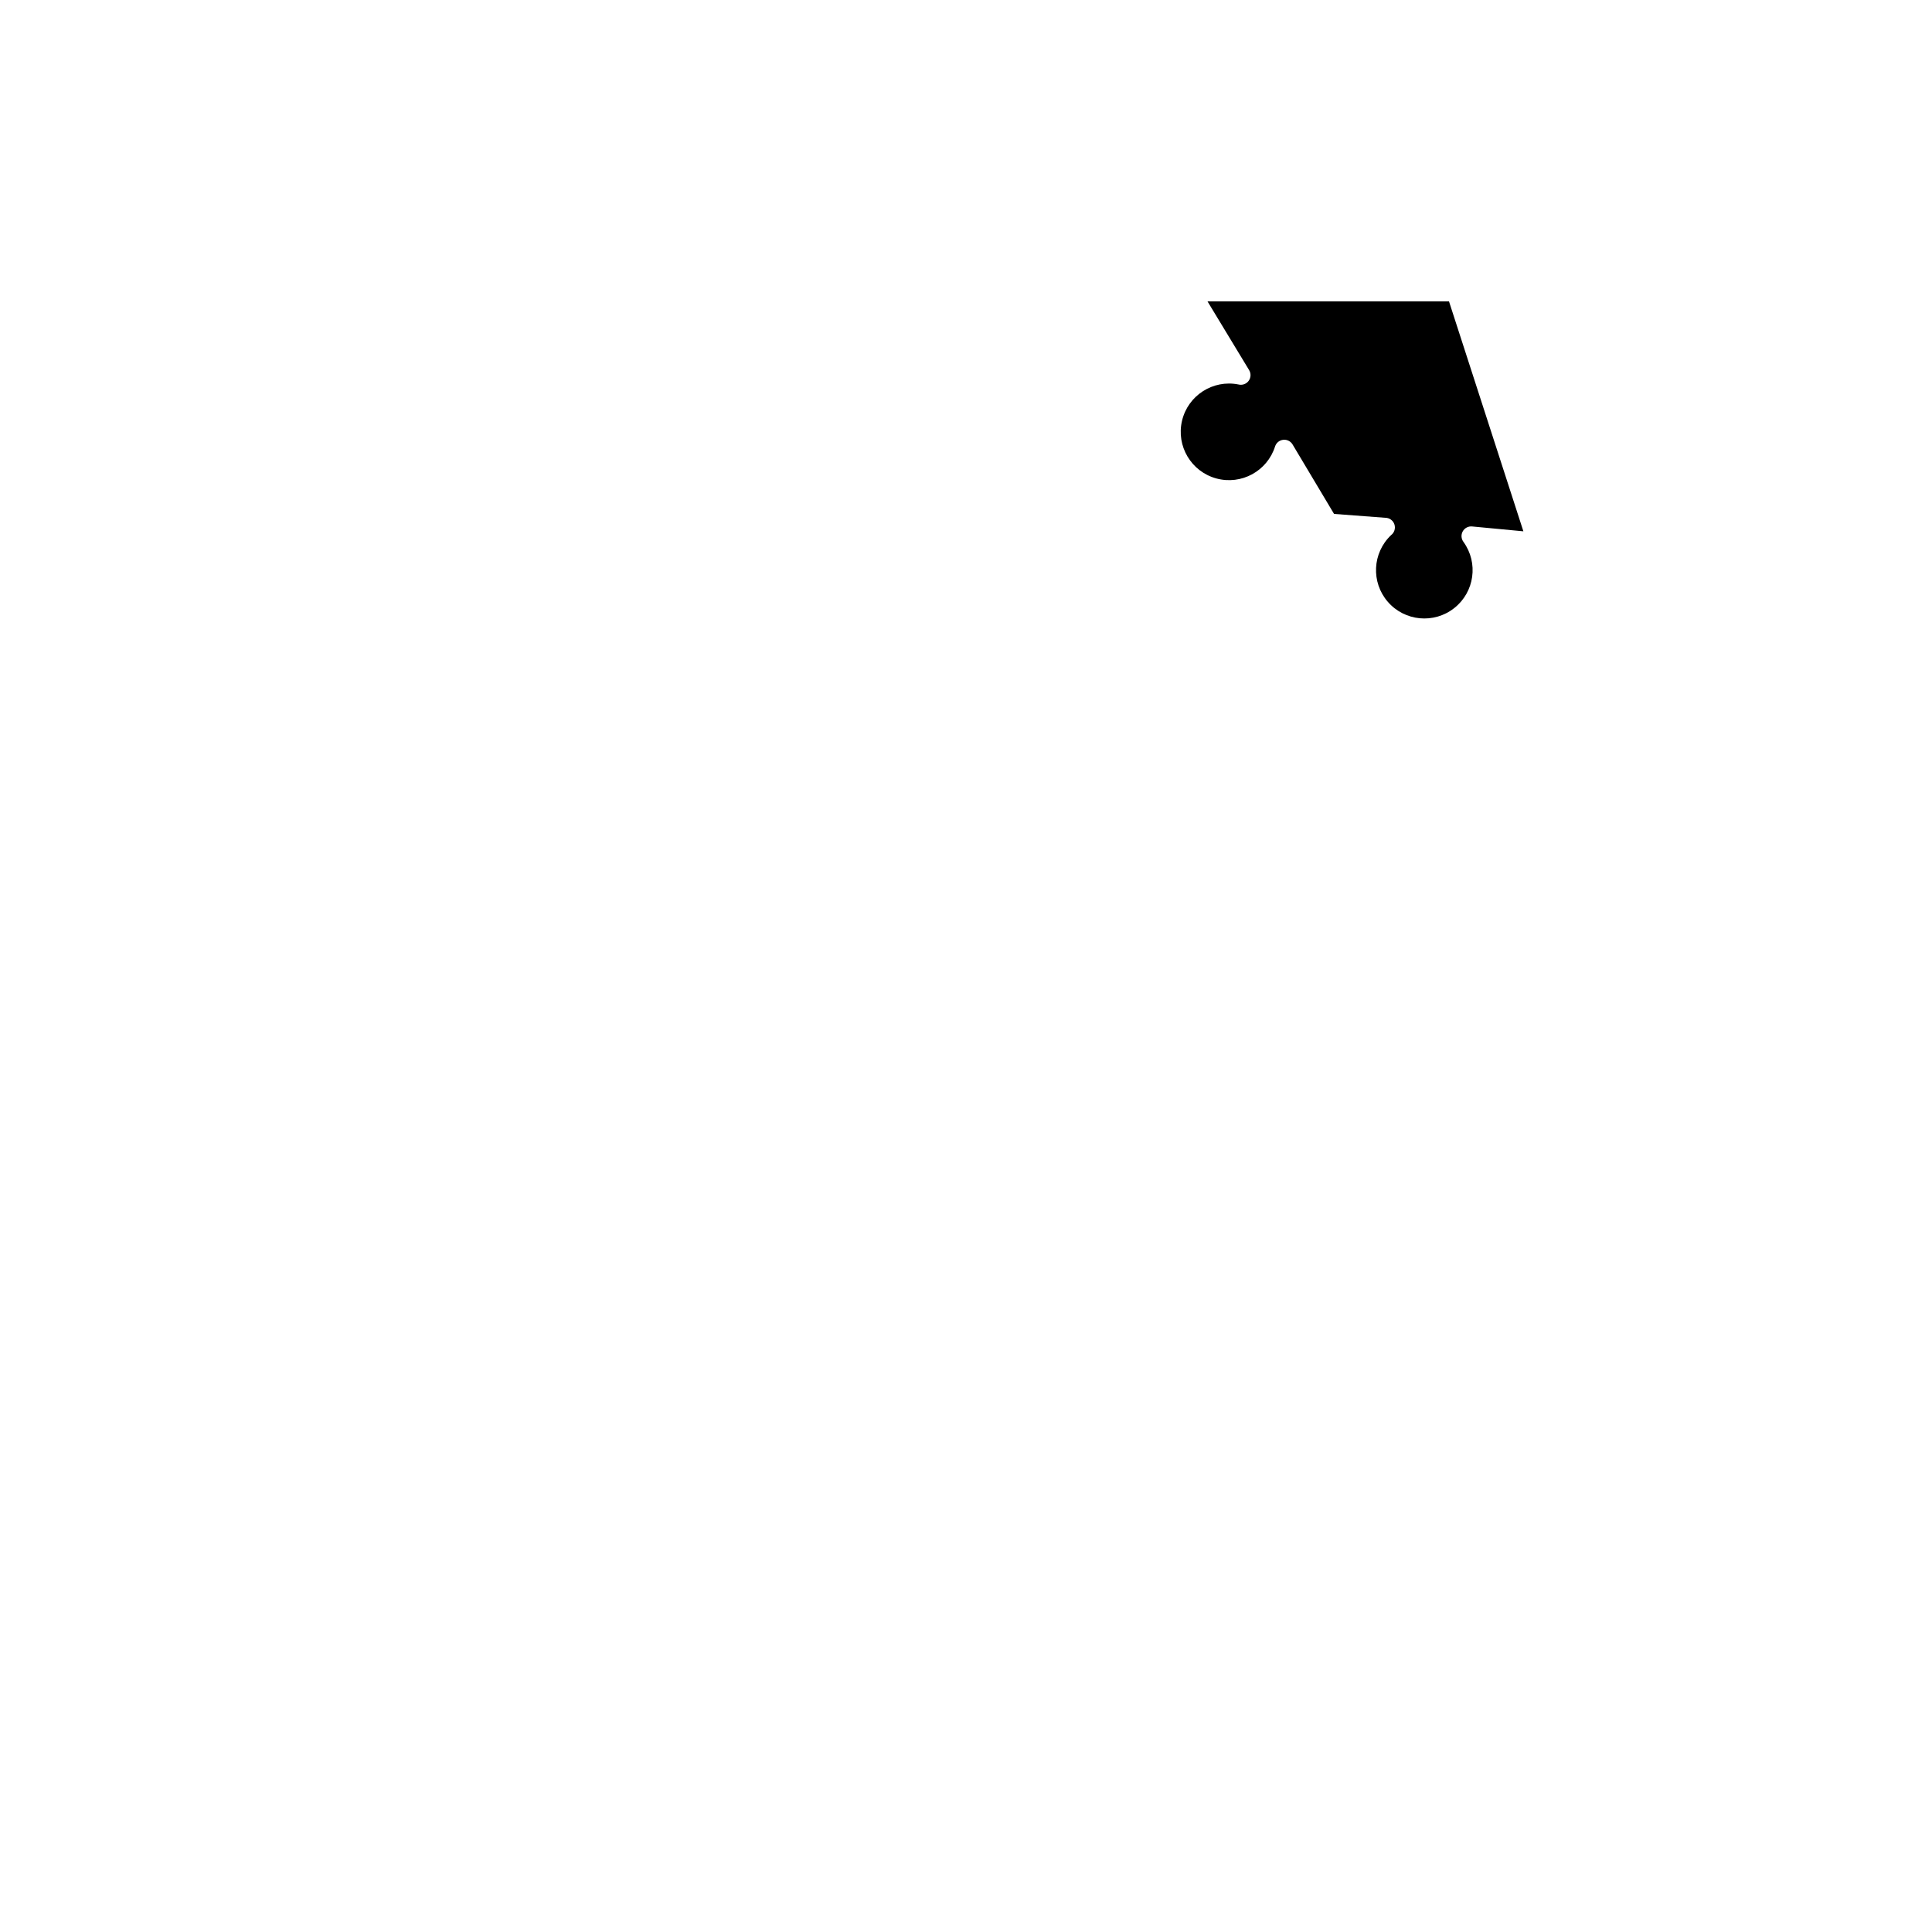
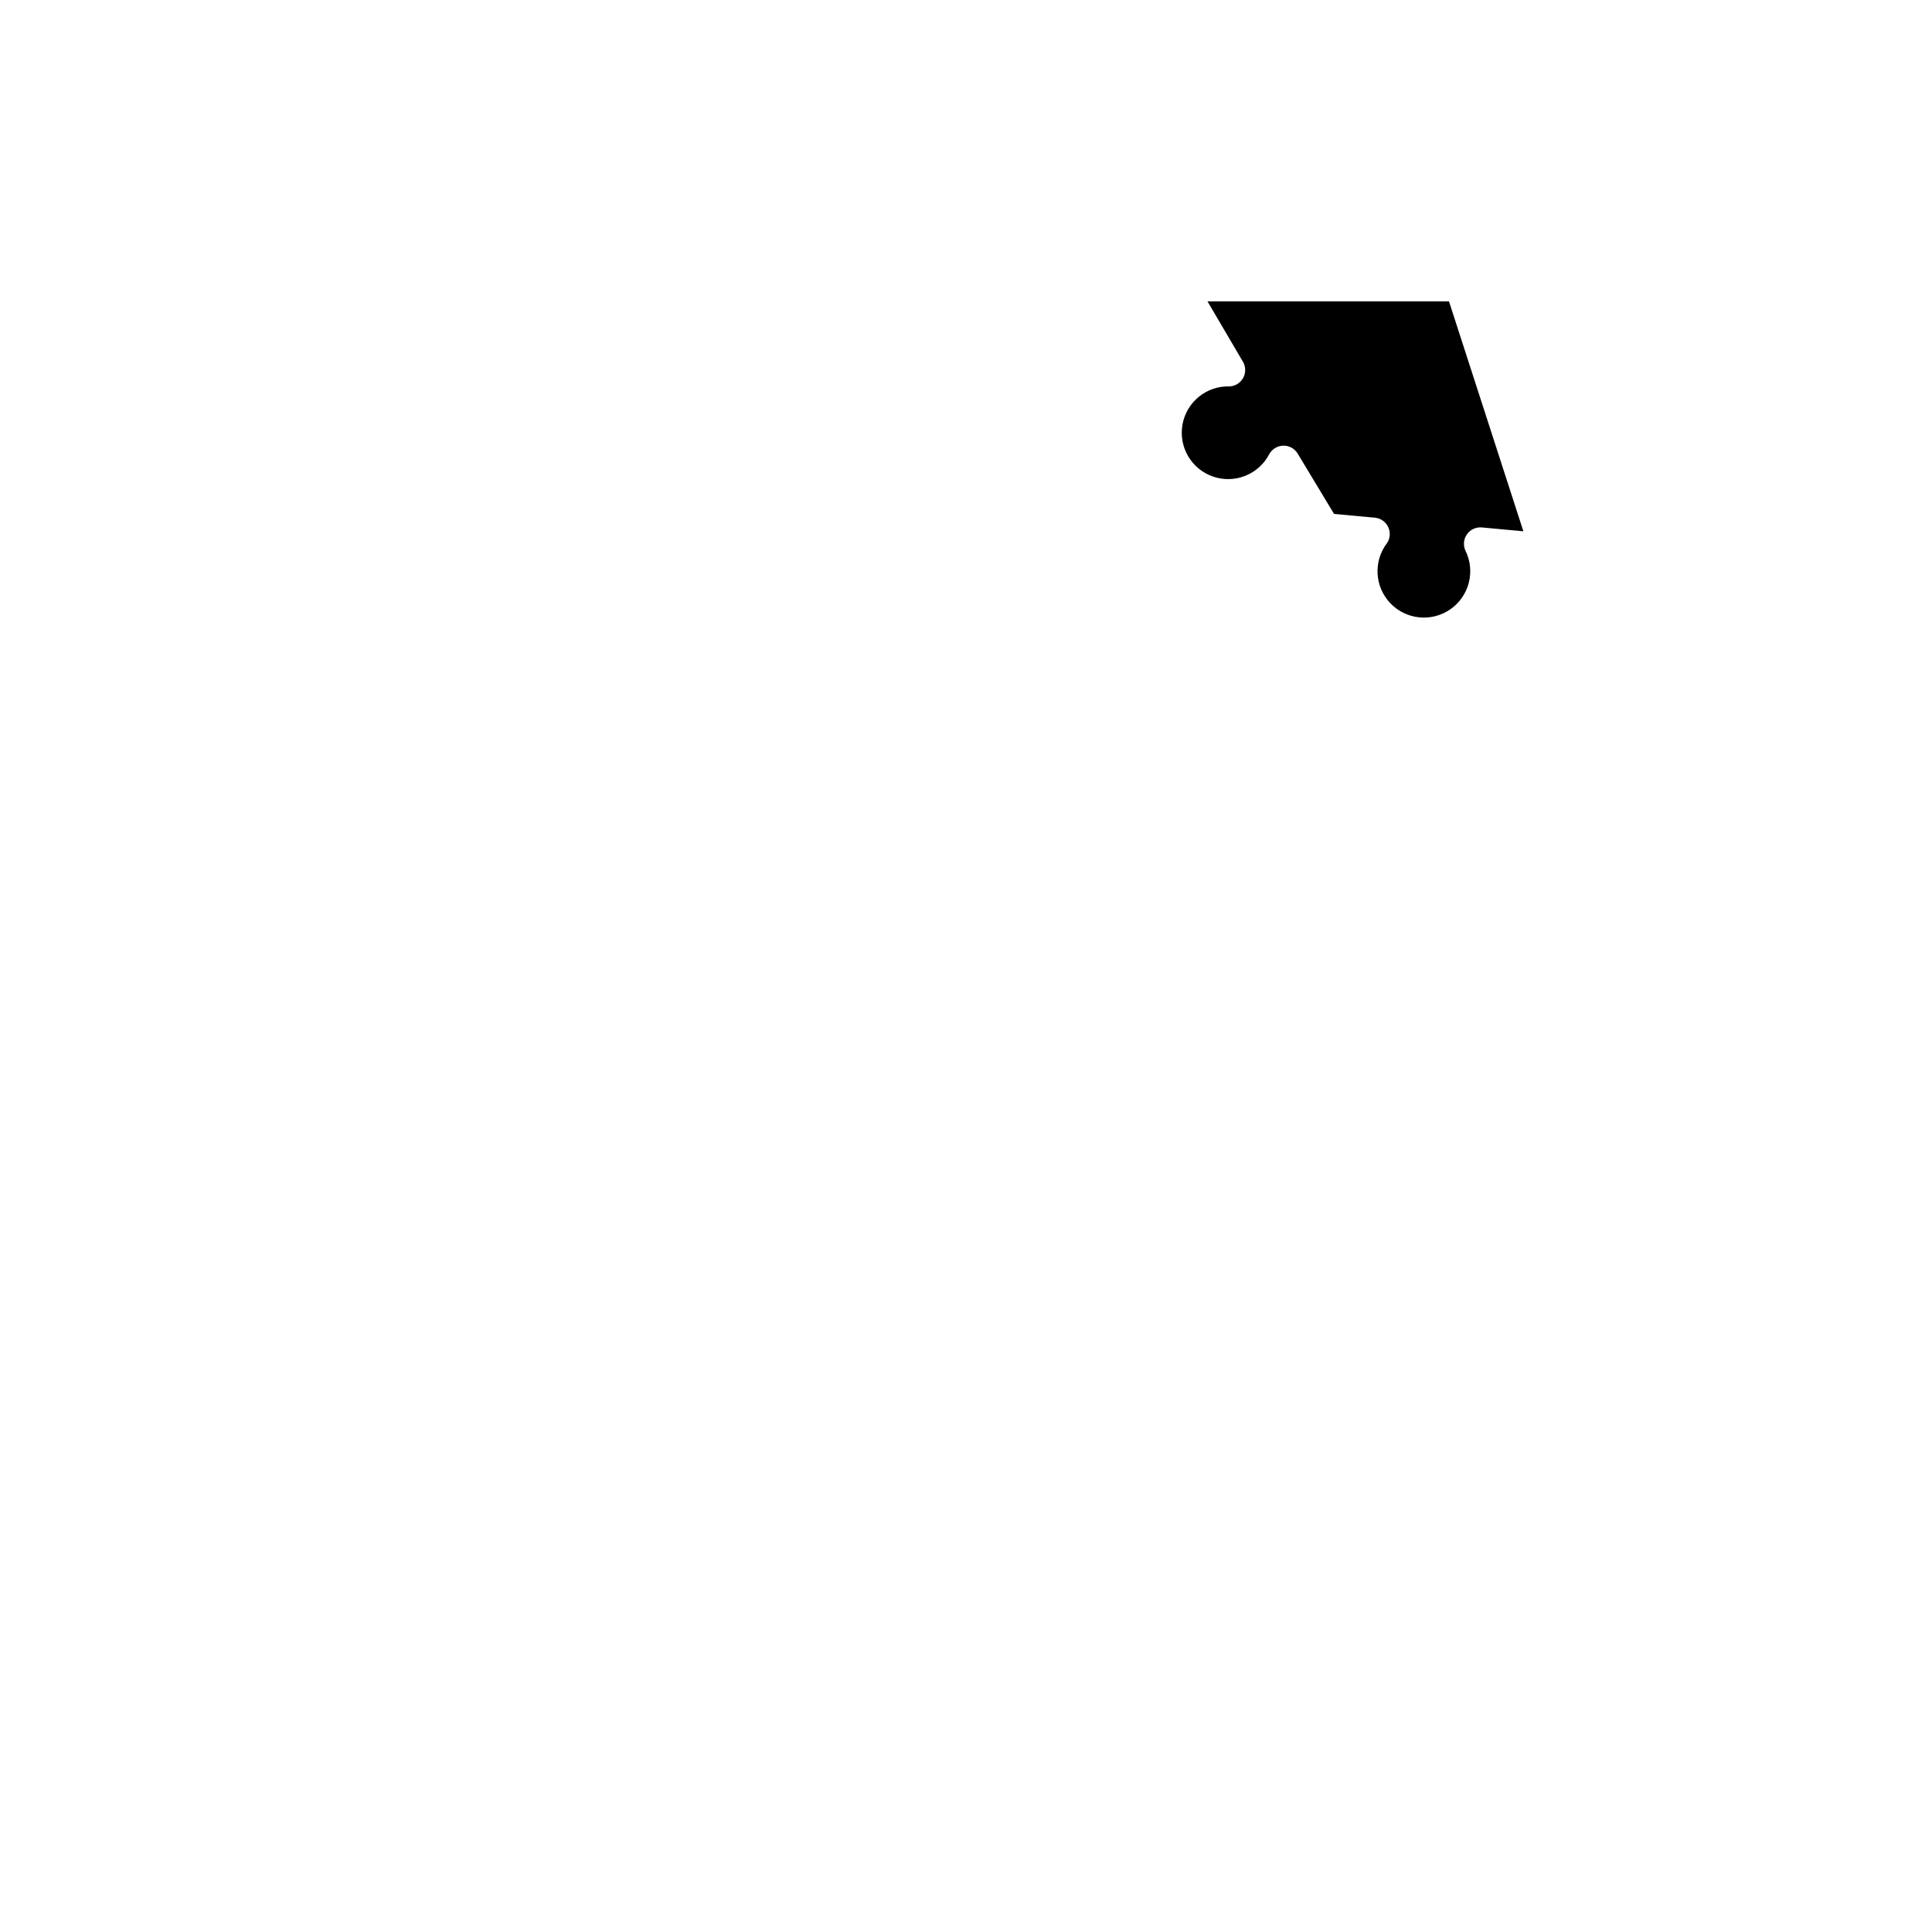
<svg xmlns="http://www.w3.org/2000/svg" version="1.1" width="500" height="500">
  <g transform="translate(250,250) scale(250)">
    <g transform="translate(0,0) scale(0.01)">
      <g transform="translate(0,0)">
        <g transform="translate(0,0)">
          <g transform="rotate(0)">
            <g transform="scale(100,100)">
              <g transform="translate(0,0)">
                <g transform="rotate(0)">
-                   <path d="M 0.5 -0.688 L 0.577 -0.45 L 0.524 -0.455 A 0.01 0.01 0 0 0 0.515 -0.439 A 0.05 0.05 0 1 1 0.44 -0.446 A 0.01 0.01 0 0 0 0.434 -0.464 L 0.381 -0.468 L 0.338 -0.54 A 0.01 0.01 0 0 0 0.32 -0.538 A 0.05 0.05 0 1 1 0.282 -0.602 A 0.01 0.01 0 0 0 0.293 -0.617 L 0.25 -0.688 L 0.5 -0.688" fill="black" stroke="black" stroke-width="0" />
+                   <path d="M 0.5 -0.688 L 0.577 -0.45 L 0.534 -0.454 A 0.017 0.017 0 0 0 0.517 -0.43 A 0.048 0.048 0 1 1 0.436 -0.438 A 0.017 0.017 0 0 0 0.424 -0.464 L 0.381 -0.468 L 0.343 -0.531 A 0.017 0.017 0 0 0 0.314 -0.53 A 0.048 0.048 0 1 1 0.273 -0.6 A 0.017 0.017 0 0 0 0.287 -0.625 L 0.25 -0.688 L 0.5 -0.688" fill="black" stroke="black" stroke-width="0" />
                </g>
              </g>
            </g>
          </g>
        </g>
        <g transform="translate(0,0)">
          <g transform="rotate(0)">
            <g transform="scale(100,100)">
</g>
          </g>
        </g>
      </g>
    </g>
  </g>
</svg>
